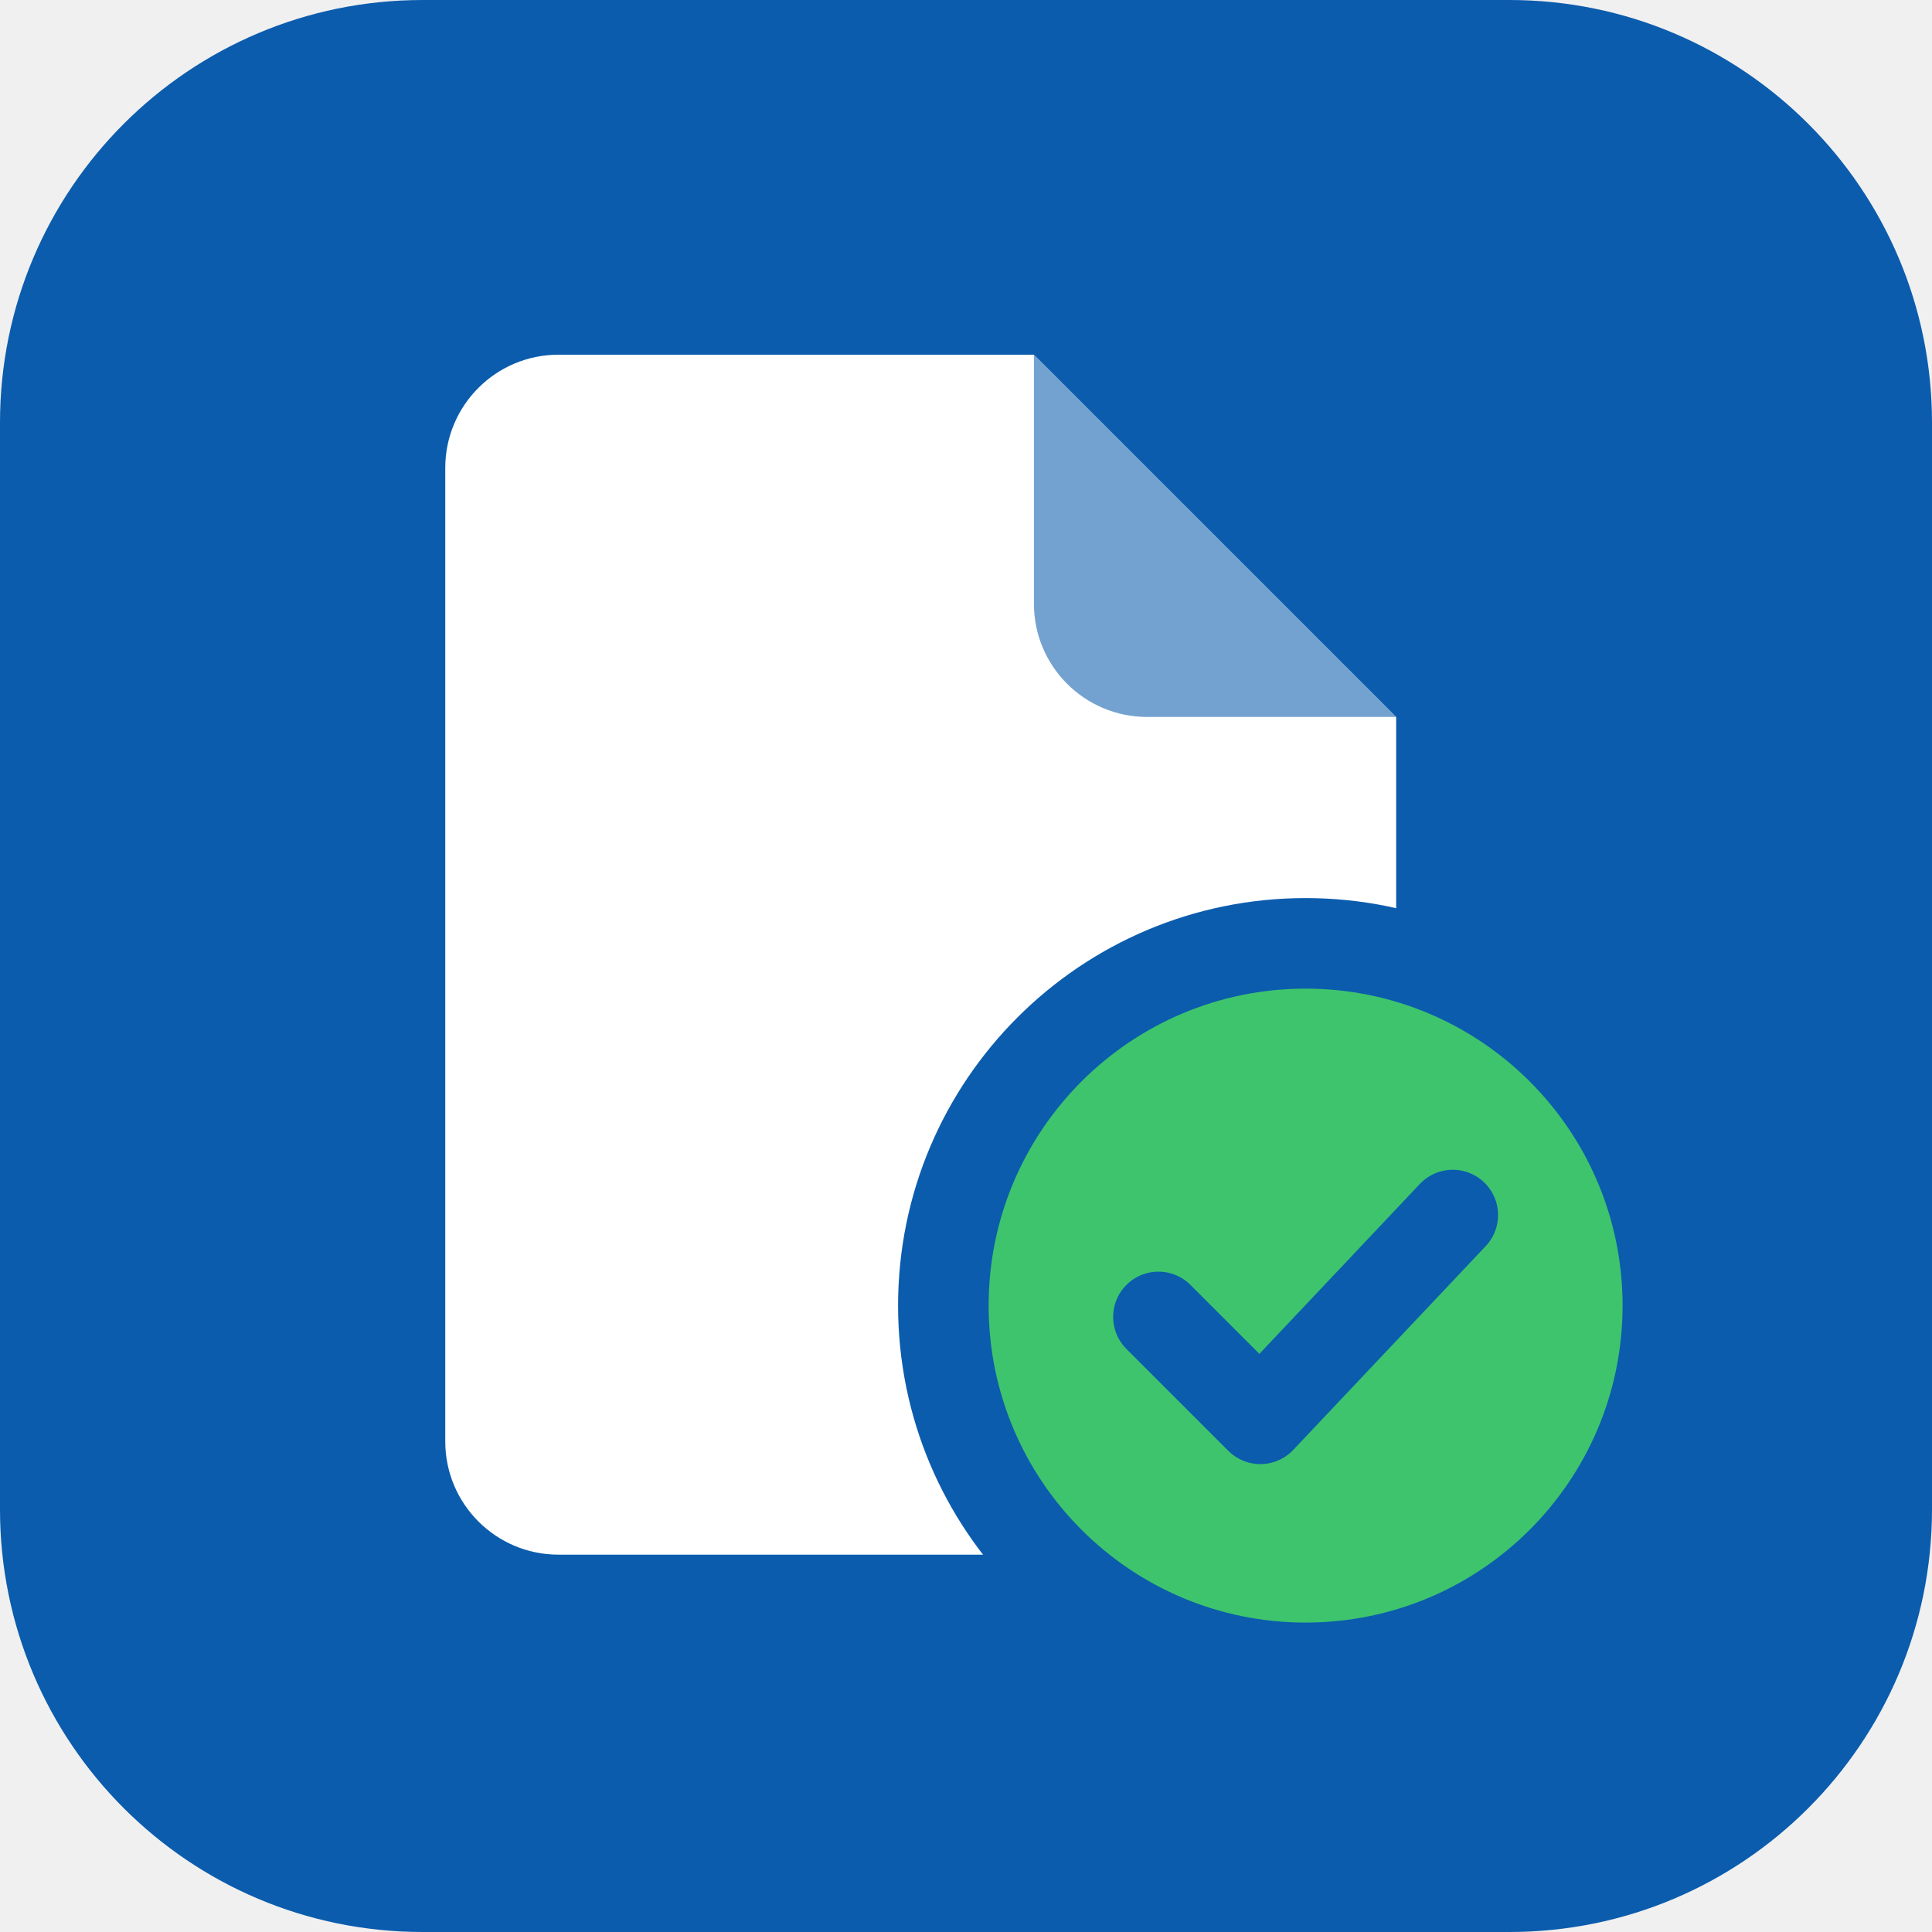
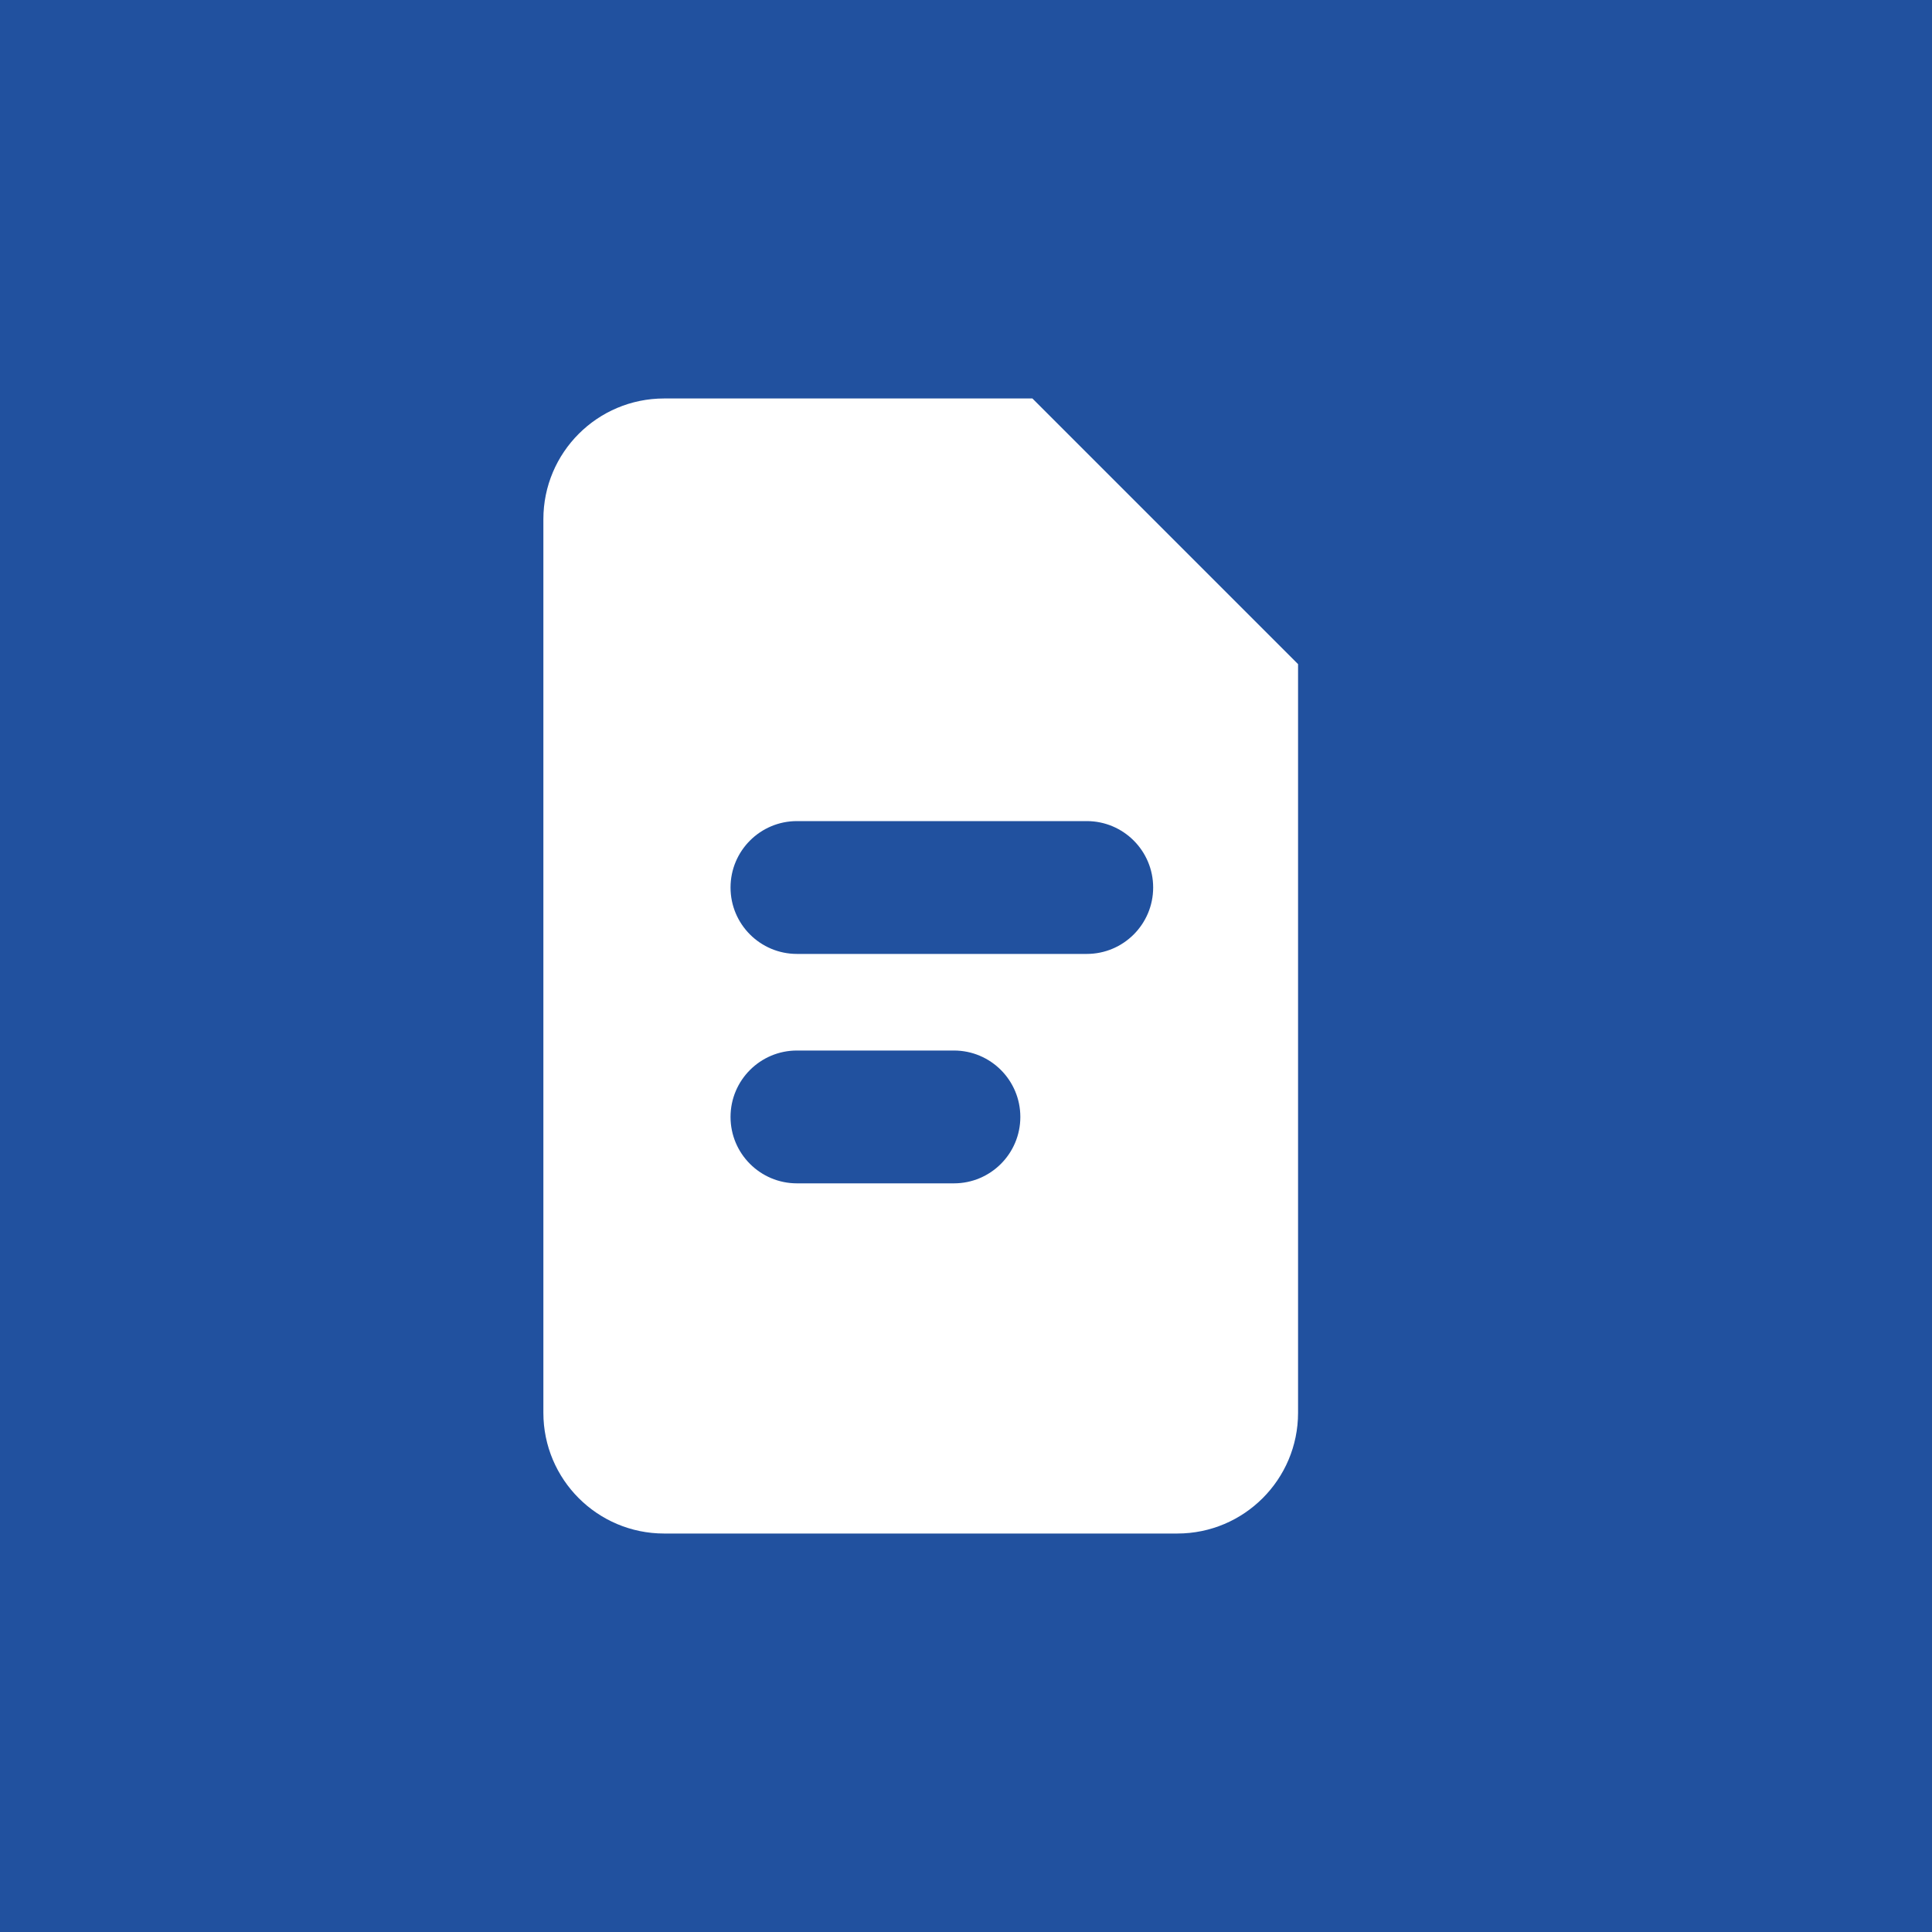
- <svg xmlns="http://www.w3.org/2000/svg" viewBox="0 0 64.0 64.0" width="64" height="64" role="img" aria-label="e-Formularze">
-   <rect width="64" height="64" rx="14" fill="#0b5cad" />
-   <g transform="translate(8 8) scale(0.75)">
-     <mask id="ef-d57" maskUnits="userSpaceOnUse" x="0" y="0" width="64" height="64">
-       <rect width="64" height="64" fill="white" />
-       <path d="M35 5V16A5 5 0 0 0 40 21H51Z" fill="#6e6e6e" />
-       <circle cx="47" cy="47" r="18" fill="black" />
-     </mask>
-     <mask id="ef-s57" maskUnits="userSpaceOnUse" x="0" y="0" width="64" height="64">
-       <rect width="64" height="64" fill="white" />
-       <path d="M40.5 47.5L45 52L53.5 43" fill="none" stroke="black" stroke-width="4" stroke-linecap="round" stroke-linejoin="round" />
-     </mask>
-     <path d="M14 5H35L51 21V53A5 5 0 0 1 46 58H14A5 5 0 0 1 9 53V10A5 5 0 0 1 14 5Z" fill="#ffffff" mask="url(#ef-d57)" />
-     <circle cx="47" cy="47" r="14" fill="#3ec46d" mask="url(#ef-s57)" />
-   </g>
+ <svg xmlns="http://www.w3.org/2000/svg" viewBox="0 0 32 32">
+   <rect width="32" height="32" fill="#21519f" />
+   <path d="M11 6.6h6.1l4.4 4.4V23.4a2 2 0 0 1-2 2H11a2 2 0 0 1-2-2V8.6a2 2 0 0 1 2-2Z" fill="#fff" />
+   <rect x="12.1" y="13.6" width="7" height="2.2" rx="1.1" fill="#21519f" />
+   <rect x="12.1" y="17.4" width="4.8" height="2.2" rx="1.1" fill="#21519f" />
</svg>
